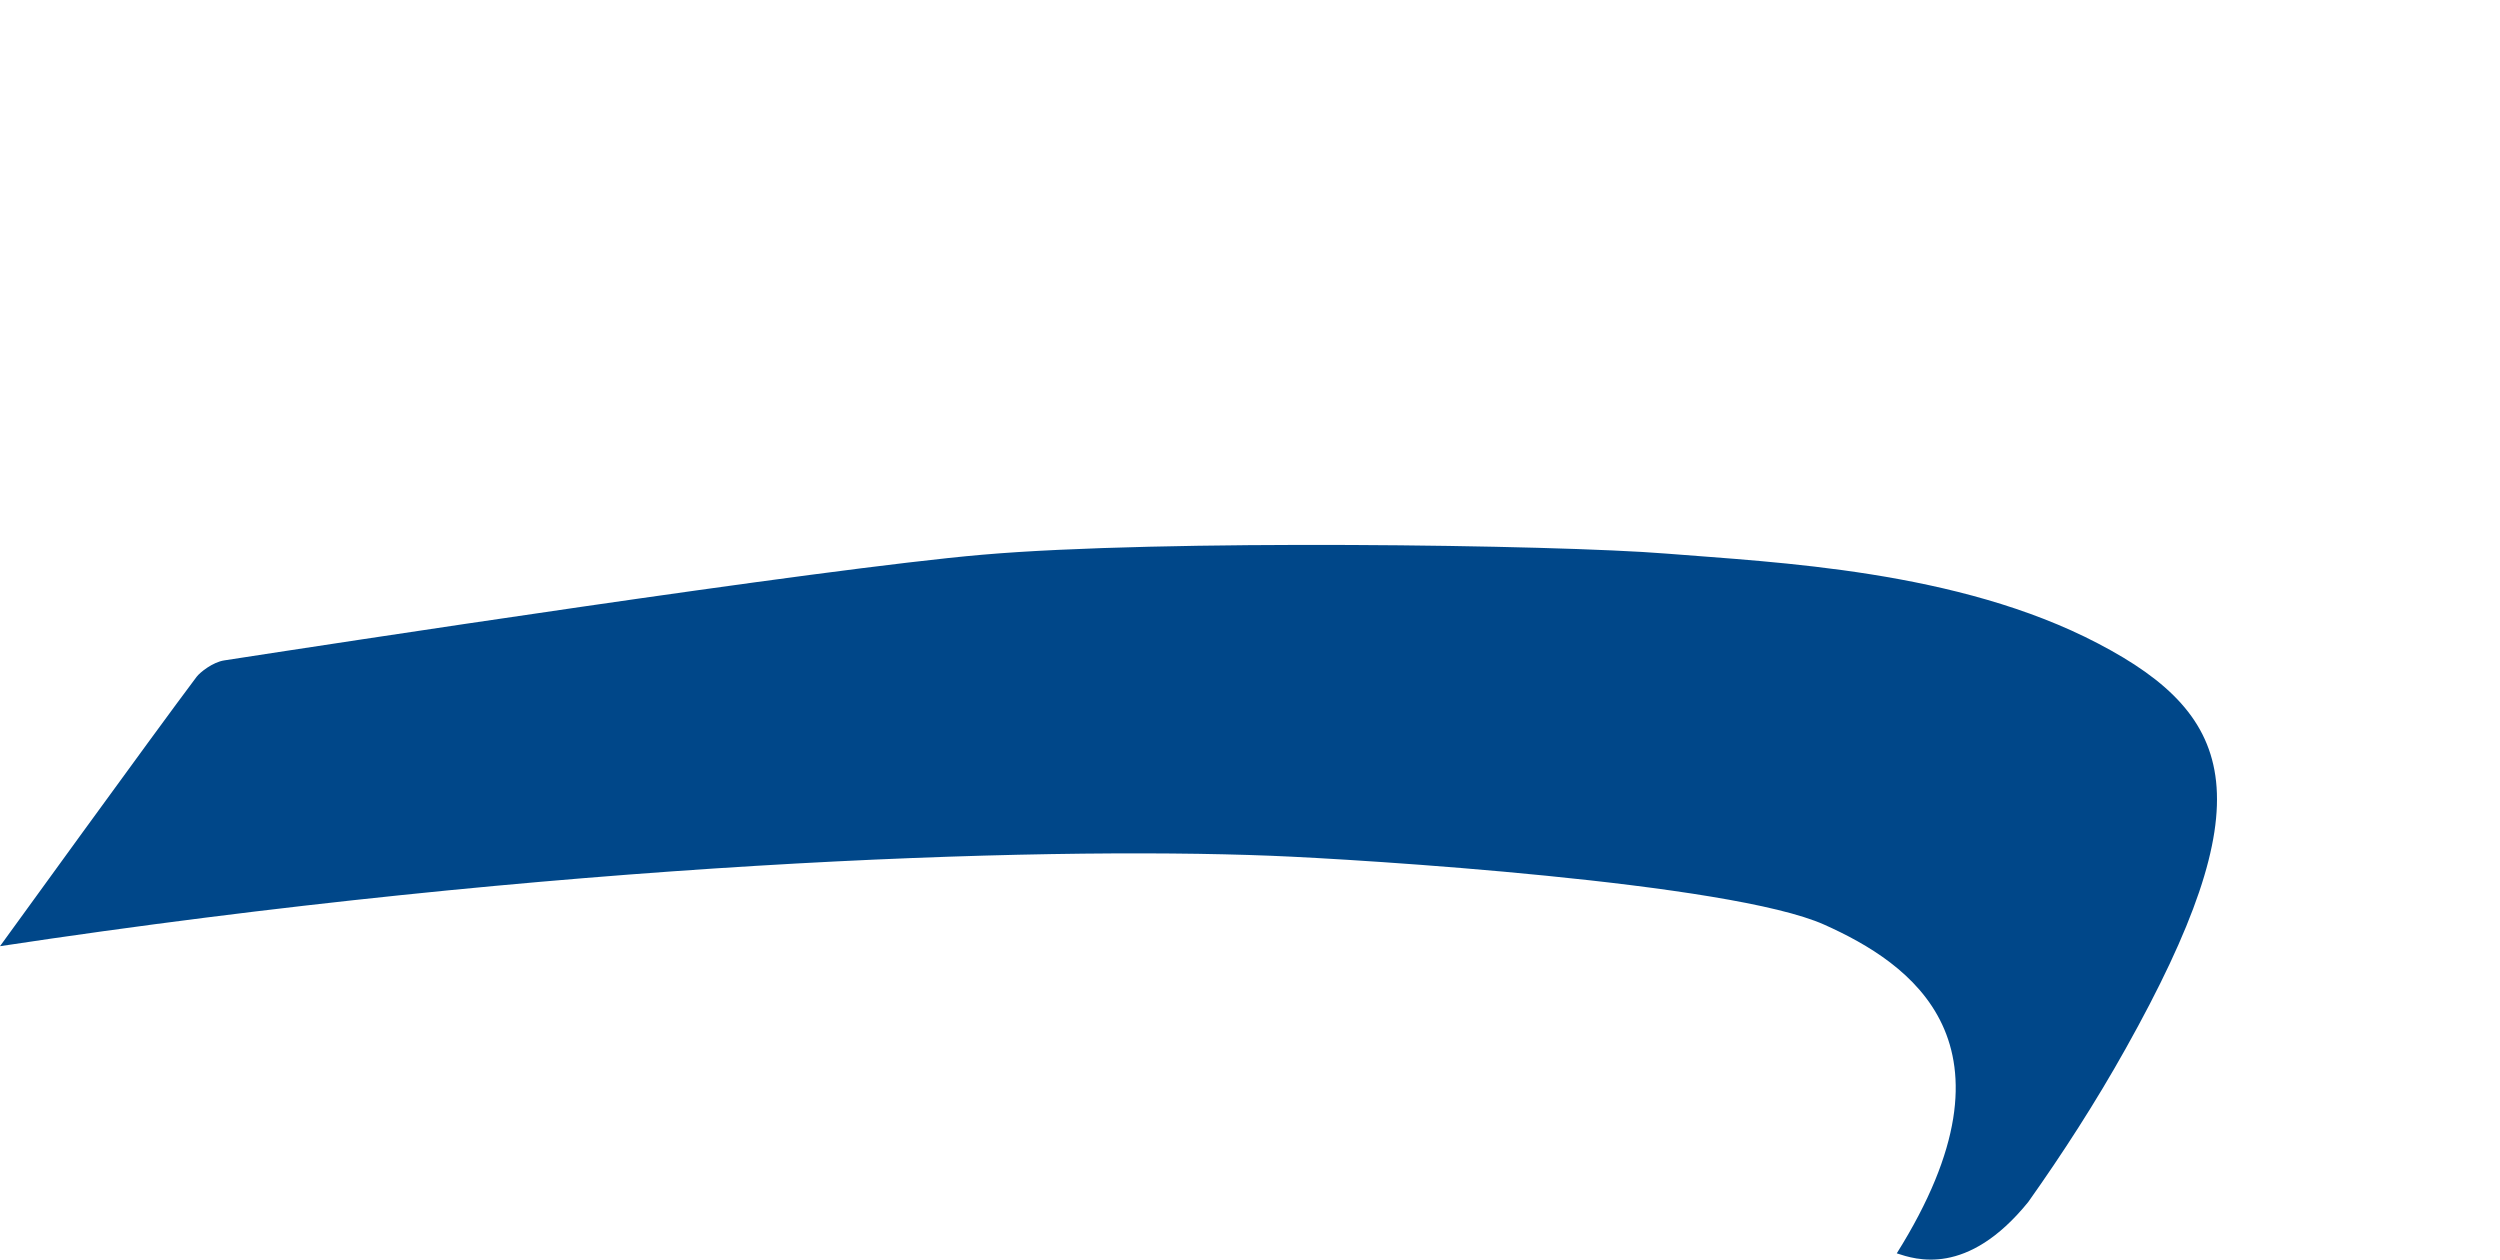
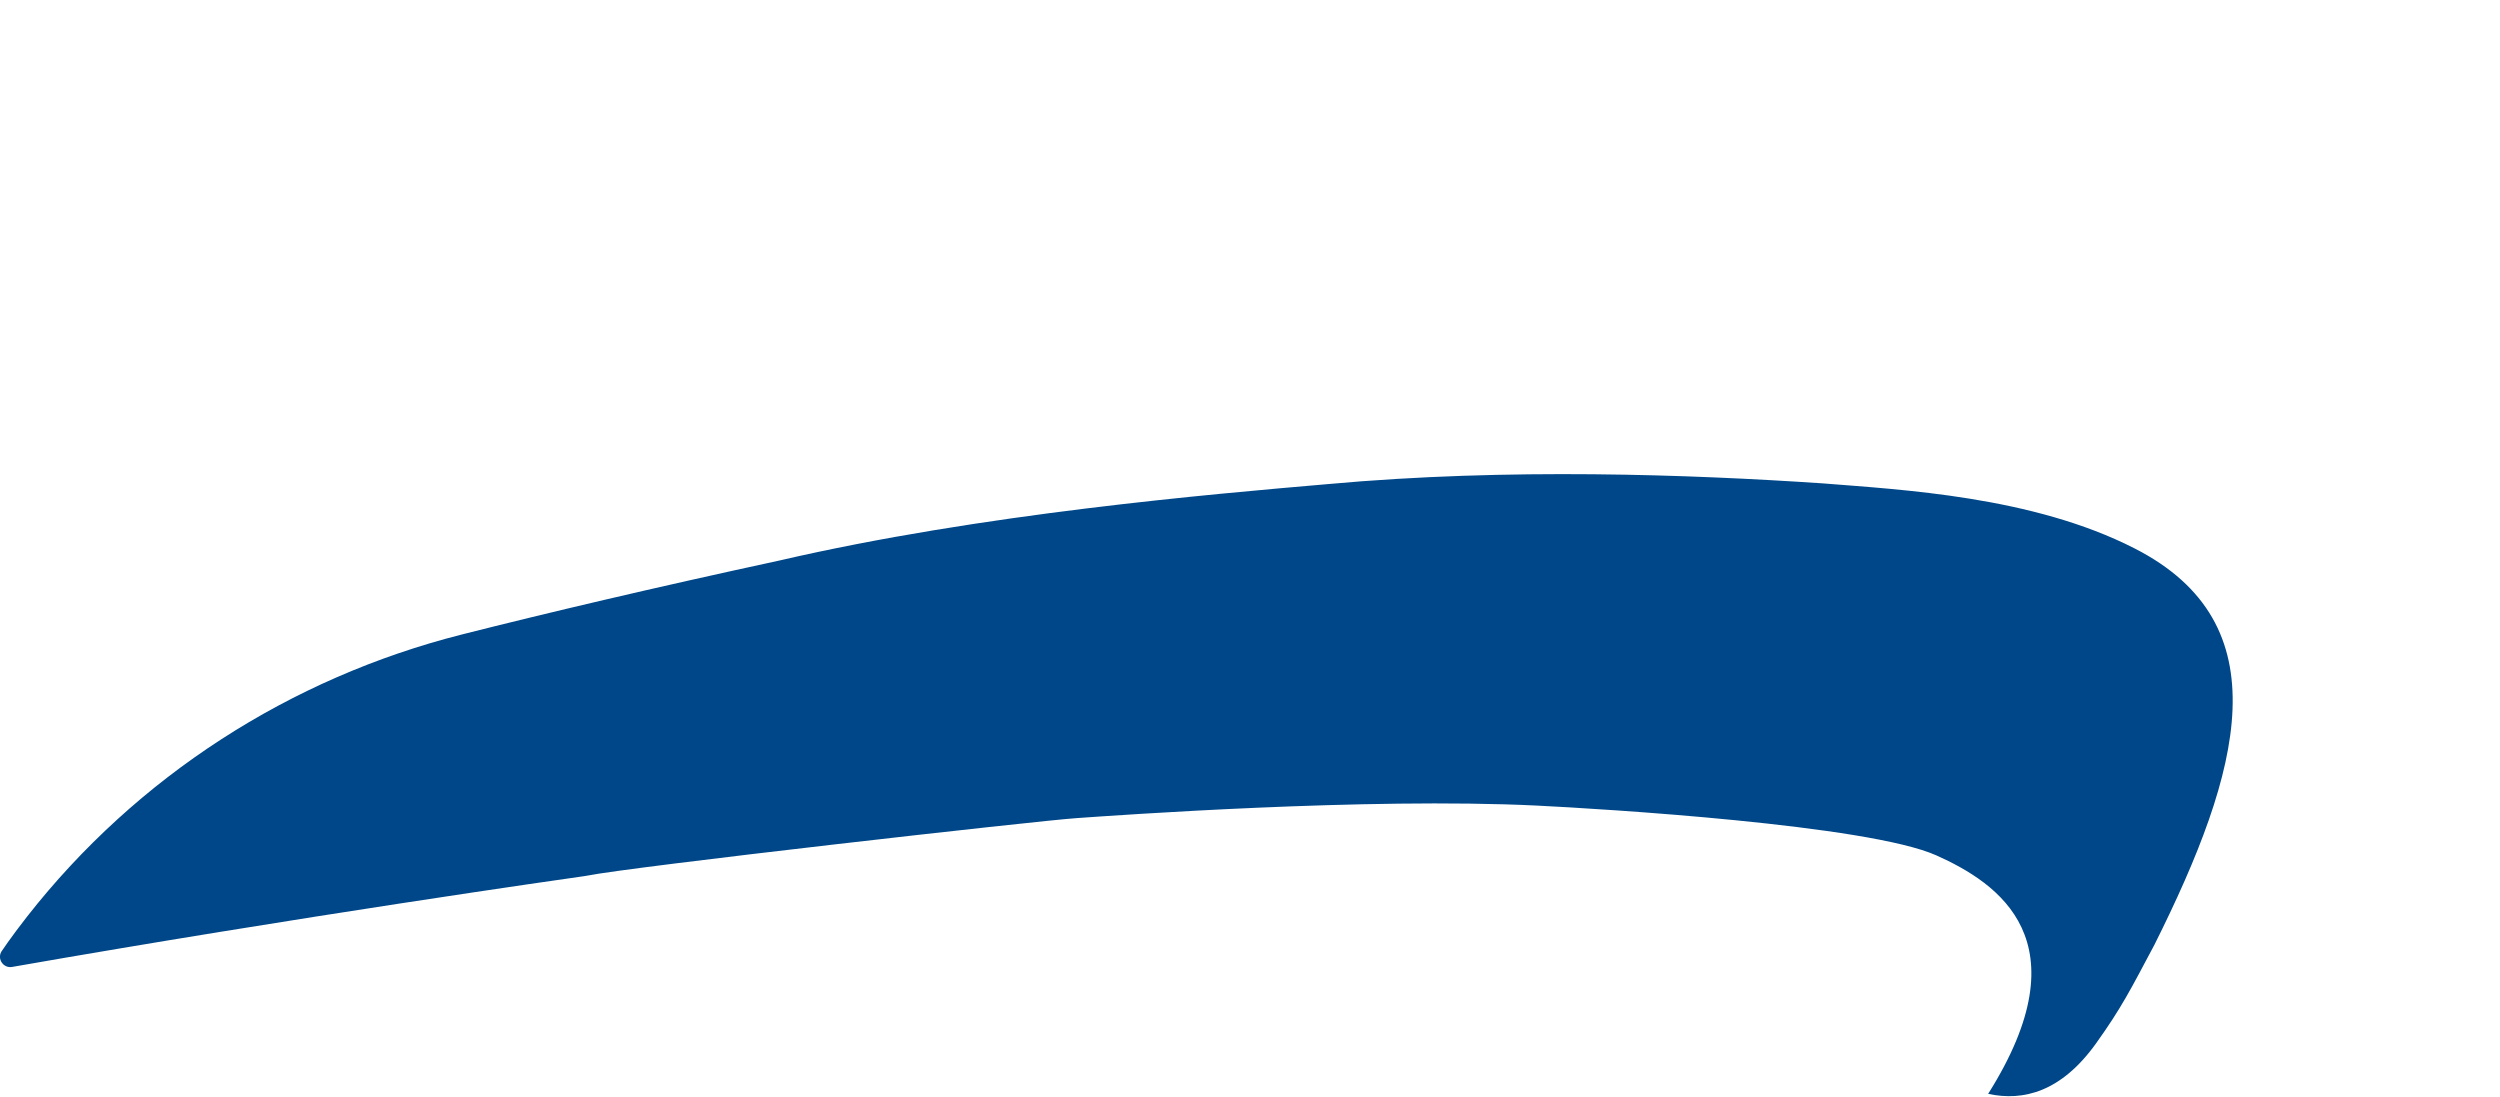
- <svg xmlns="http://www.w3.org/2000/svg" version="1.1" id="Layer_1" x="0px" y="0px" viewBox="0 0 2165 1091" style="enable-background:new 0 0 2165 1091;" xml:space="preserve">
+ <svg xmlns="http://www.w3.org/2000/svg" version="1.1" id="Layer_1" x="0px" y="0px" viewBox="0 0 2488 1091" style="enable-background:new 0 0 2488 1091;" xml:space="preserve">
  <style type="text/css">
	.st0{fill:#004789;}
</style>
-   <path class="st0" d="M1756.4,1041c29.7-41.9,58.4-86.3,84.5-133c118.9-212.3,97.7-287.2-23.9-350.7  c-121.5-63.6-278.5-70.2-374.2-77.9c-95.7-7.7-437-12.5-592.2,1c-139.3,12-569.6,78.1-656.4,91.5c-9.9,1.5-21,10.3-24,14.3  C133.7,634.7,0,819.4,0,819.4c482.6-73,895.8-86.4,1100.9-78.3c78.2,3.1,397.5,23.1,479,59.7c74.1,33.2,177,102.3,62.7,284.6  C1658.5,1090.6,1703.5,1106.2,1756.4,1041z" />
+   <path class="st0" d="M2124.2,545.7c-101.5-51.8-231.4-58.3-310.9-64.7c-130.2-8.7-312.8-15.6-492.1,0.8  c-115.8,10-344.8,29.5-545.4,76c-127.1,27.5-231.3,52.2-316,73.6C288.6,674.7,136.1,773,27.1,912c-16.8,21.5-25.7,35-25.7,35  c-4.4,7.5,2,16.8,10.6,15.3c285.5-50,552.5-88,569.7-90.4c0.6-0.1,1.2-0.2,1.8-0.3c44.1-9,448.1-54.7,487.8-57.4  c40-2.8,288.7-20.7,457.8-12.5c65,3.2,330.2,19.2,398,49.6c61.7,27.6,147.4,85.2,51.5,237.3c35.1,7.6,72.8-2,107.3-50.1  c25.6-35.8,34.4-53.6,58.1-98.1C2231,766.5,2271.1,620.6,2124.2,545.7z" />
</svg>
